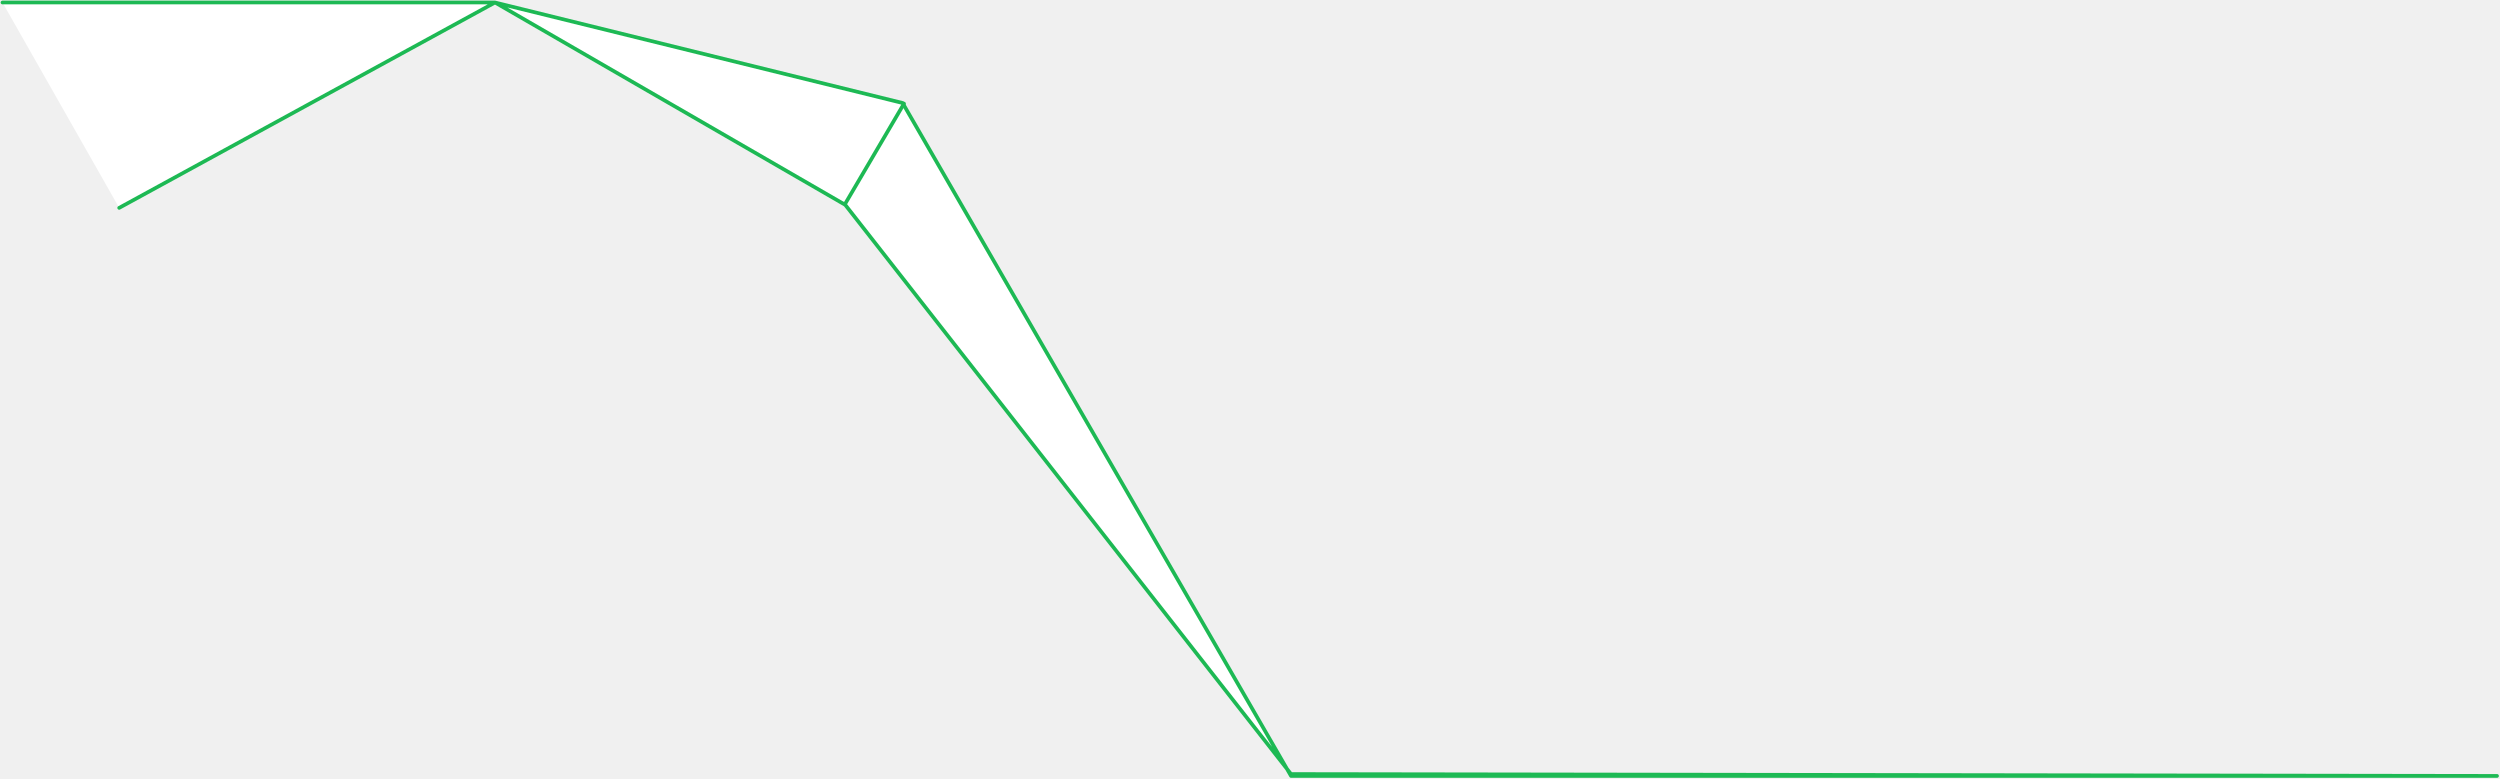
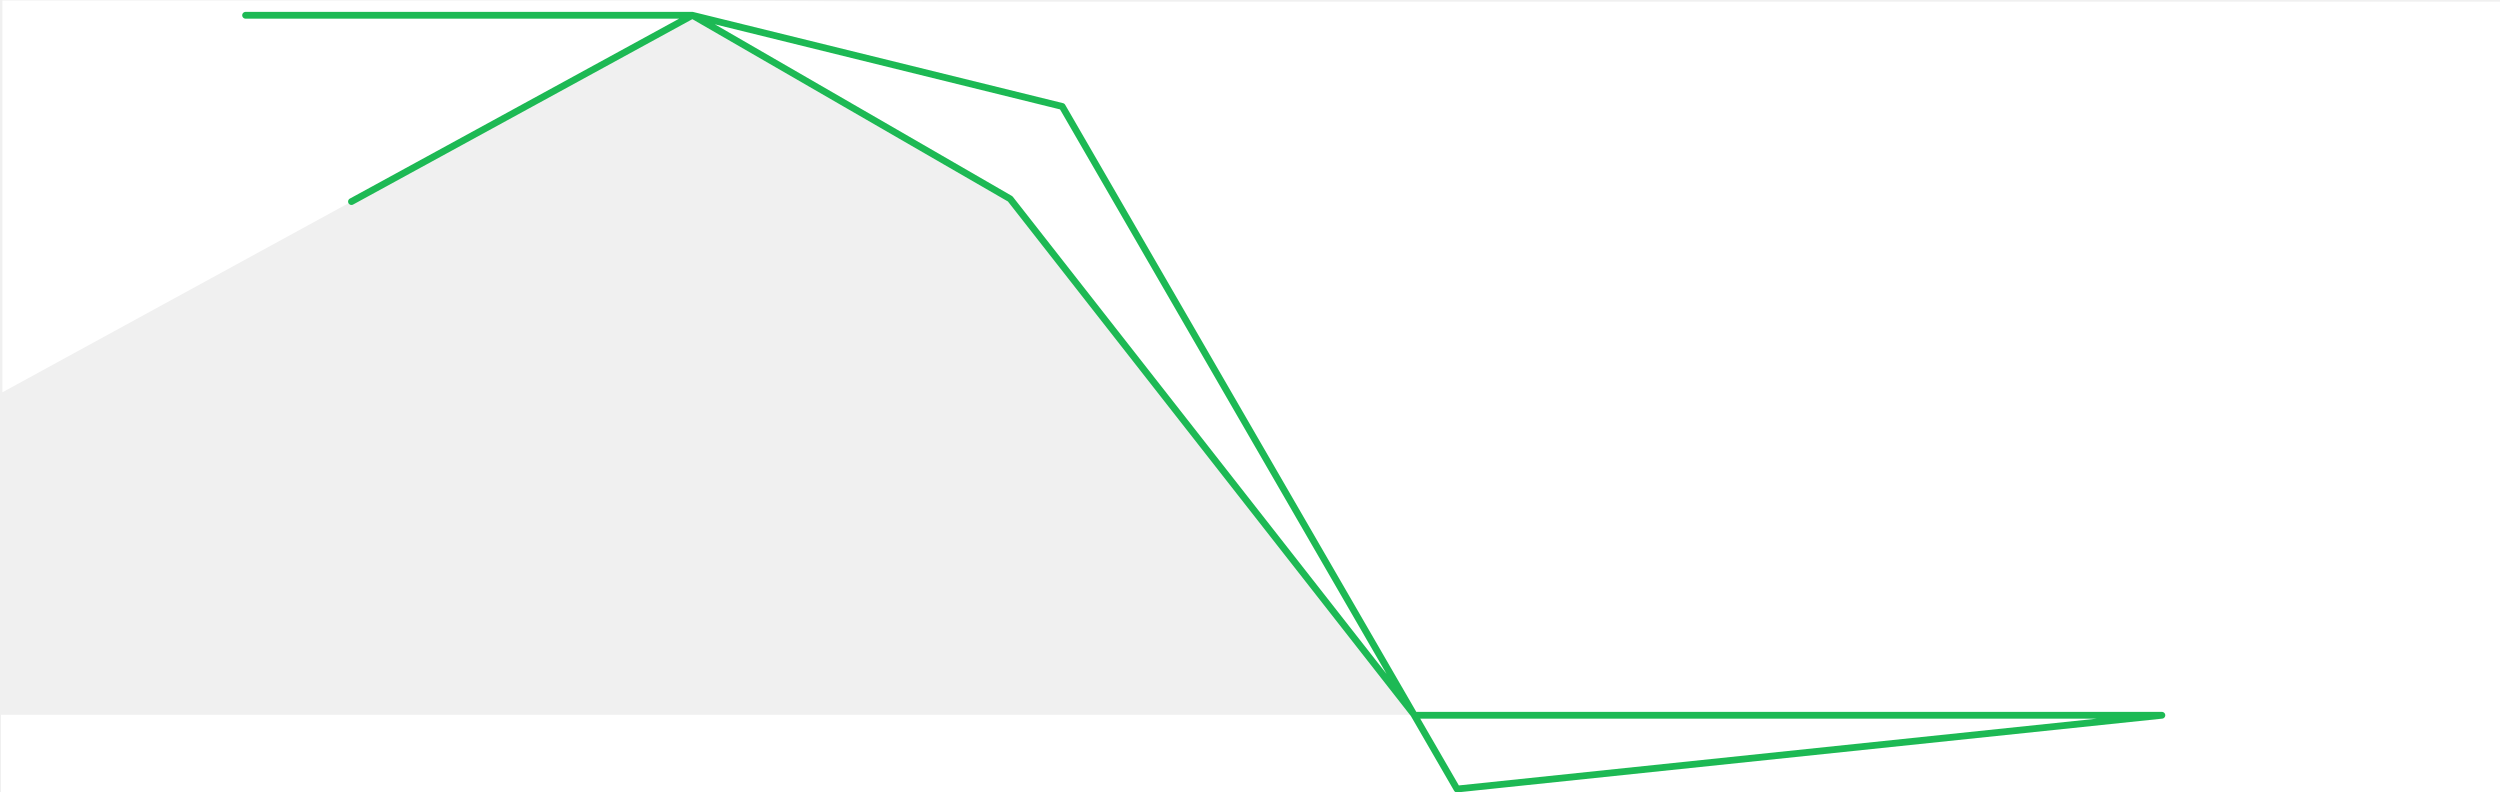
- <svg xmlns="http://www.w3.org/2000/svg" width="2005px" height="624px" viewBox="0 0 2005 624" version="1.1">
+ <svg xmlns="http://www.w3.org/2000/svg" width="2210px" height="700px" version="1.1">
  <defs />
-   <g id="Page-1" stroke="none" stroke-width="1" fill="none" fill-rule="evenodd" stroke-linecap="round" stroke-linejoin="round">
-     <g id="Group-2" transform="translate(-213, -11)" stroke="#1DB954" fill-rule="nonzero" stroke-width="3" fill="#FFFFFF">
-       <g id="Group" transform="translate(214.9, 12.5)">
-         <polyline id="Shape" points="0.1 0.5 395.1 0.5 676 162.8 1033.5 619.3 2000.7 620.8 1033.5 620.8 722 81.1 395.1 0.5 93.7 165.2" />
-         <path d="M723.1,81.6 L676,161.8" id="Shape" />
-       </g>
+   <g id="Group-2" fill-rule="nonzero" fill="#FFFFFF">
+     <rect id="Rectangle-path" x="0.9" y="631.9" width="2217" height="100" />
+     <polygon id="Shape" points="2.1 0.5 2.1 346.8 612.1 13.5 917.7 132.9 1250.5 632.3 2217.7 633.8 2217.7 1.5 842.7 1.5 599.1 0.5" />
+     <g id="Group" transform="translate(217, 13)" stroke="#1db954" stroke-width="6" stroke-linecap="round" stroke-linejoin="round">
+       <polyline id="Shape" points="0.1 0.5 395.1 0.5 676 162.8 1033.5 619.3 1694.1 619.3 1071 684.5 722 81.1 395.1 0.5 93.7 165.2" />
    </g>
  </g>
</svg>
